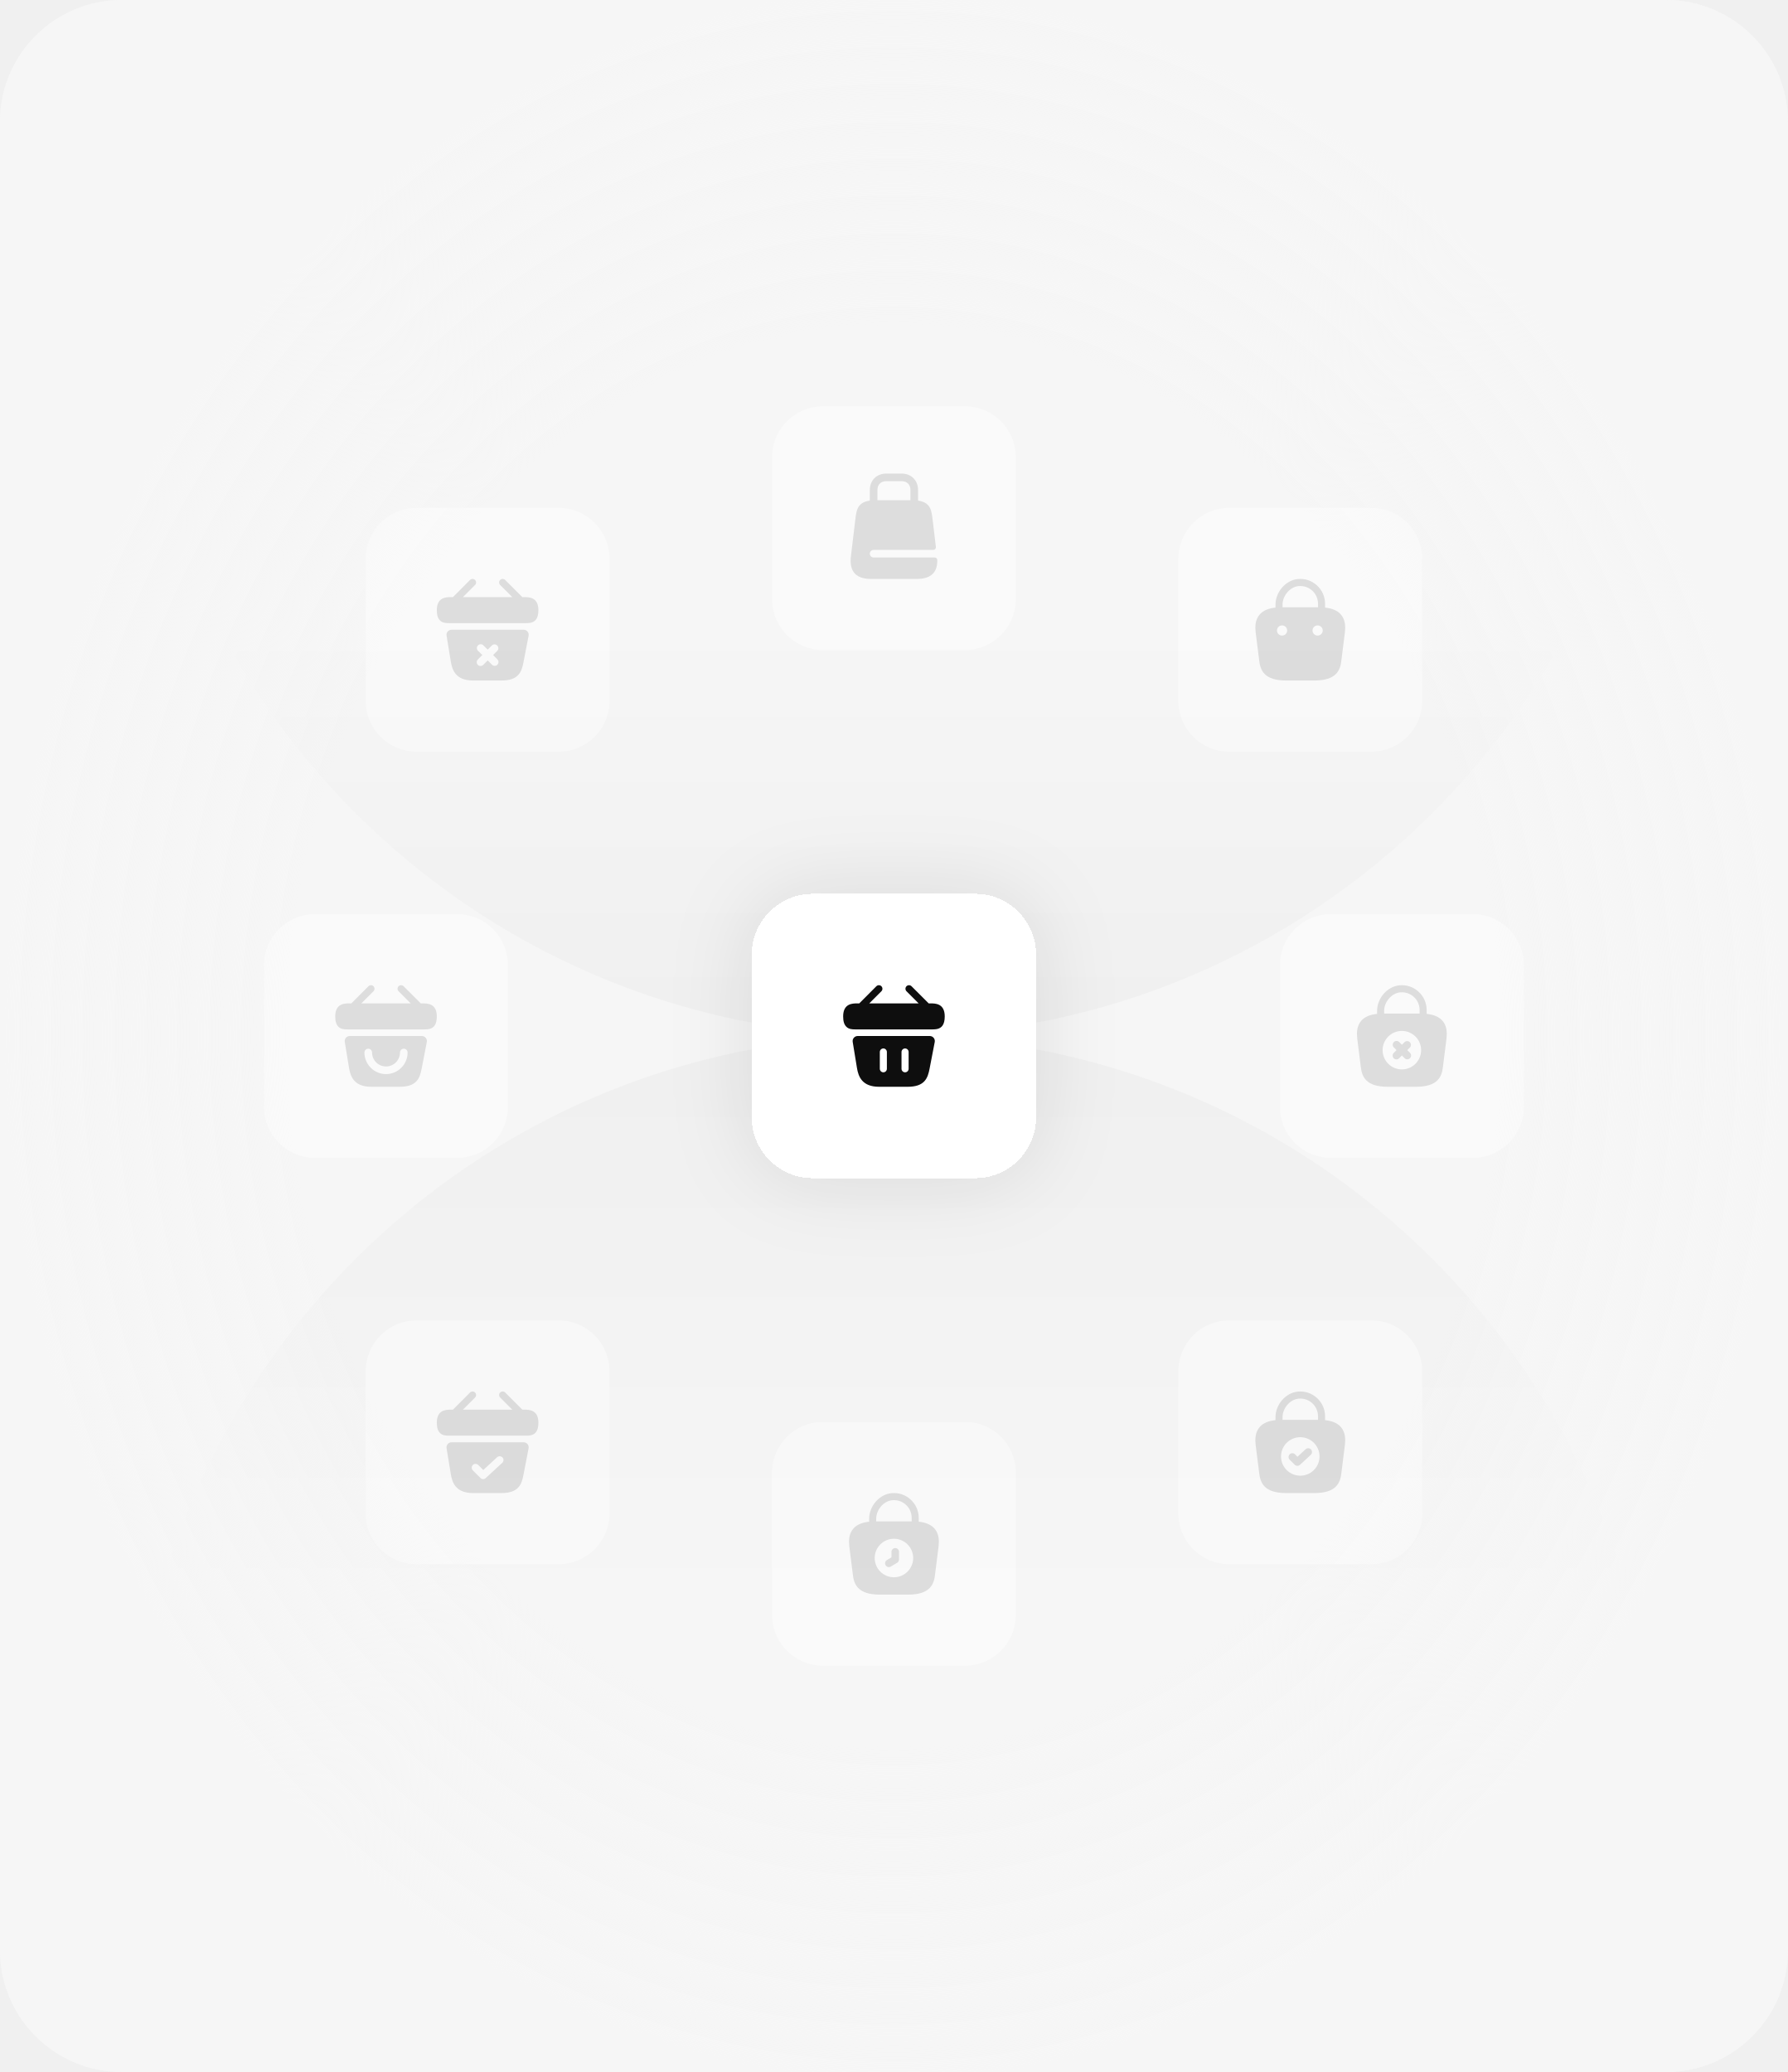
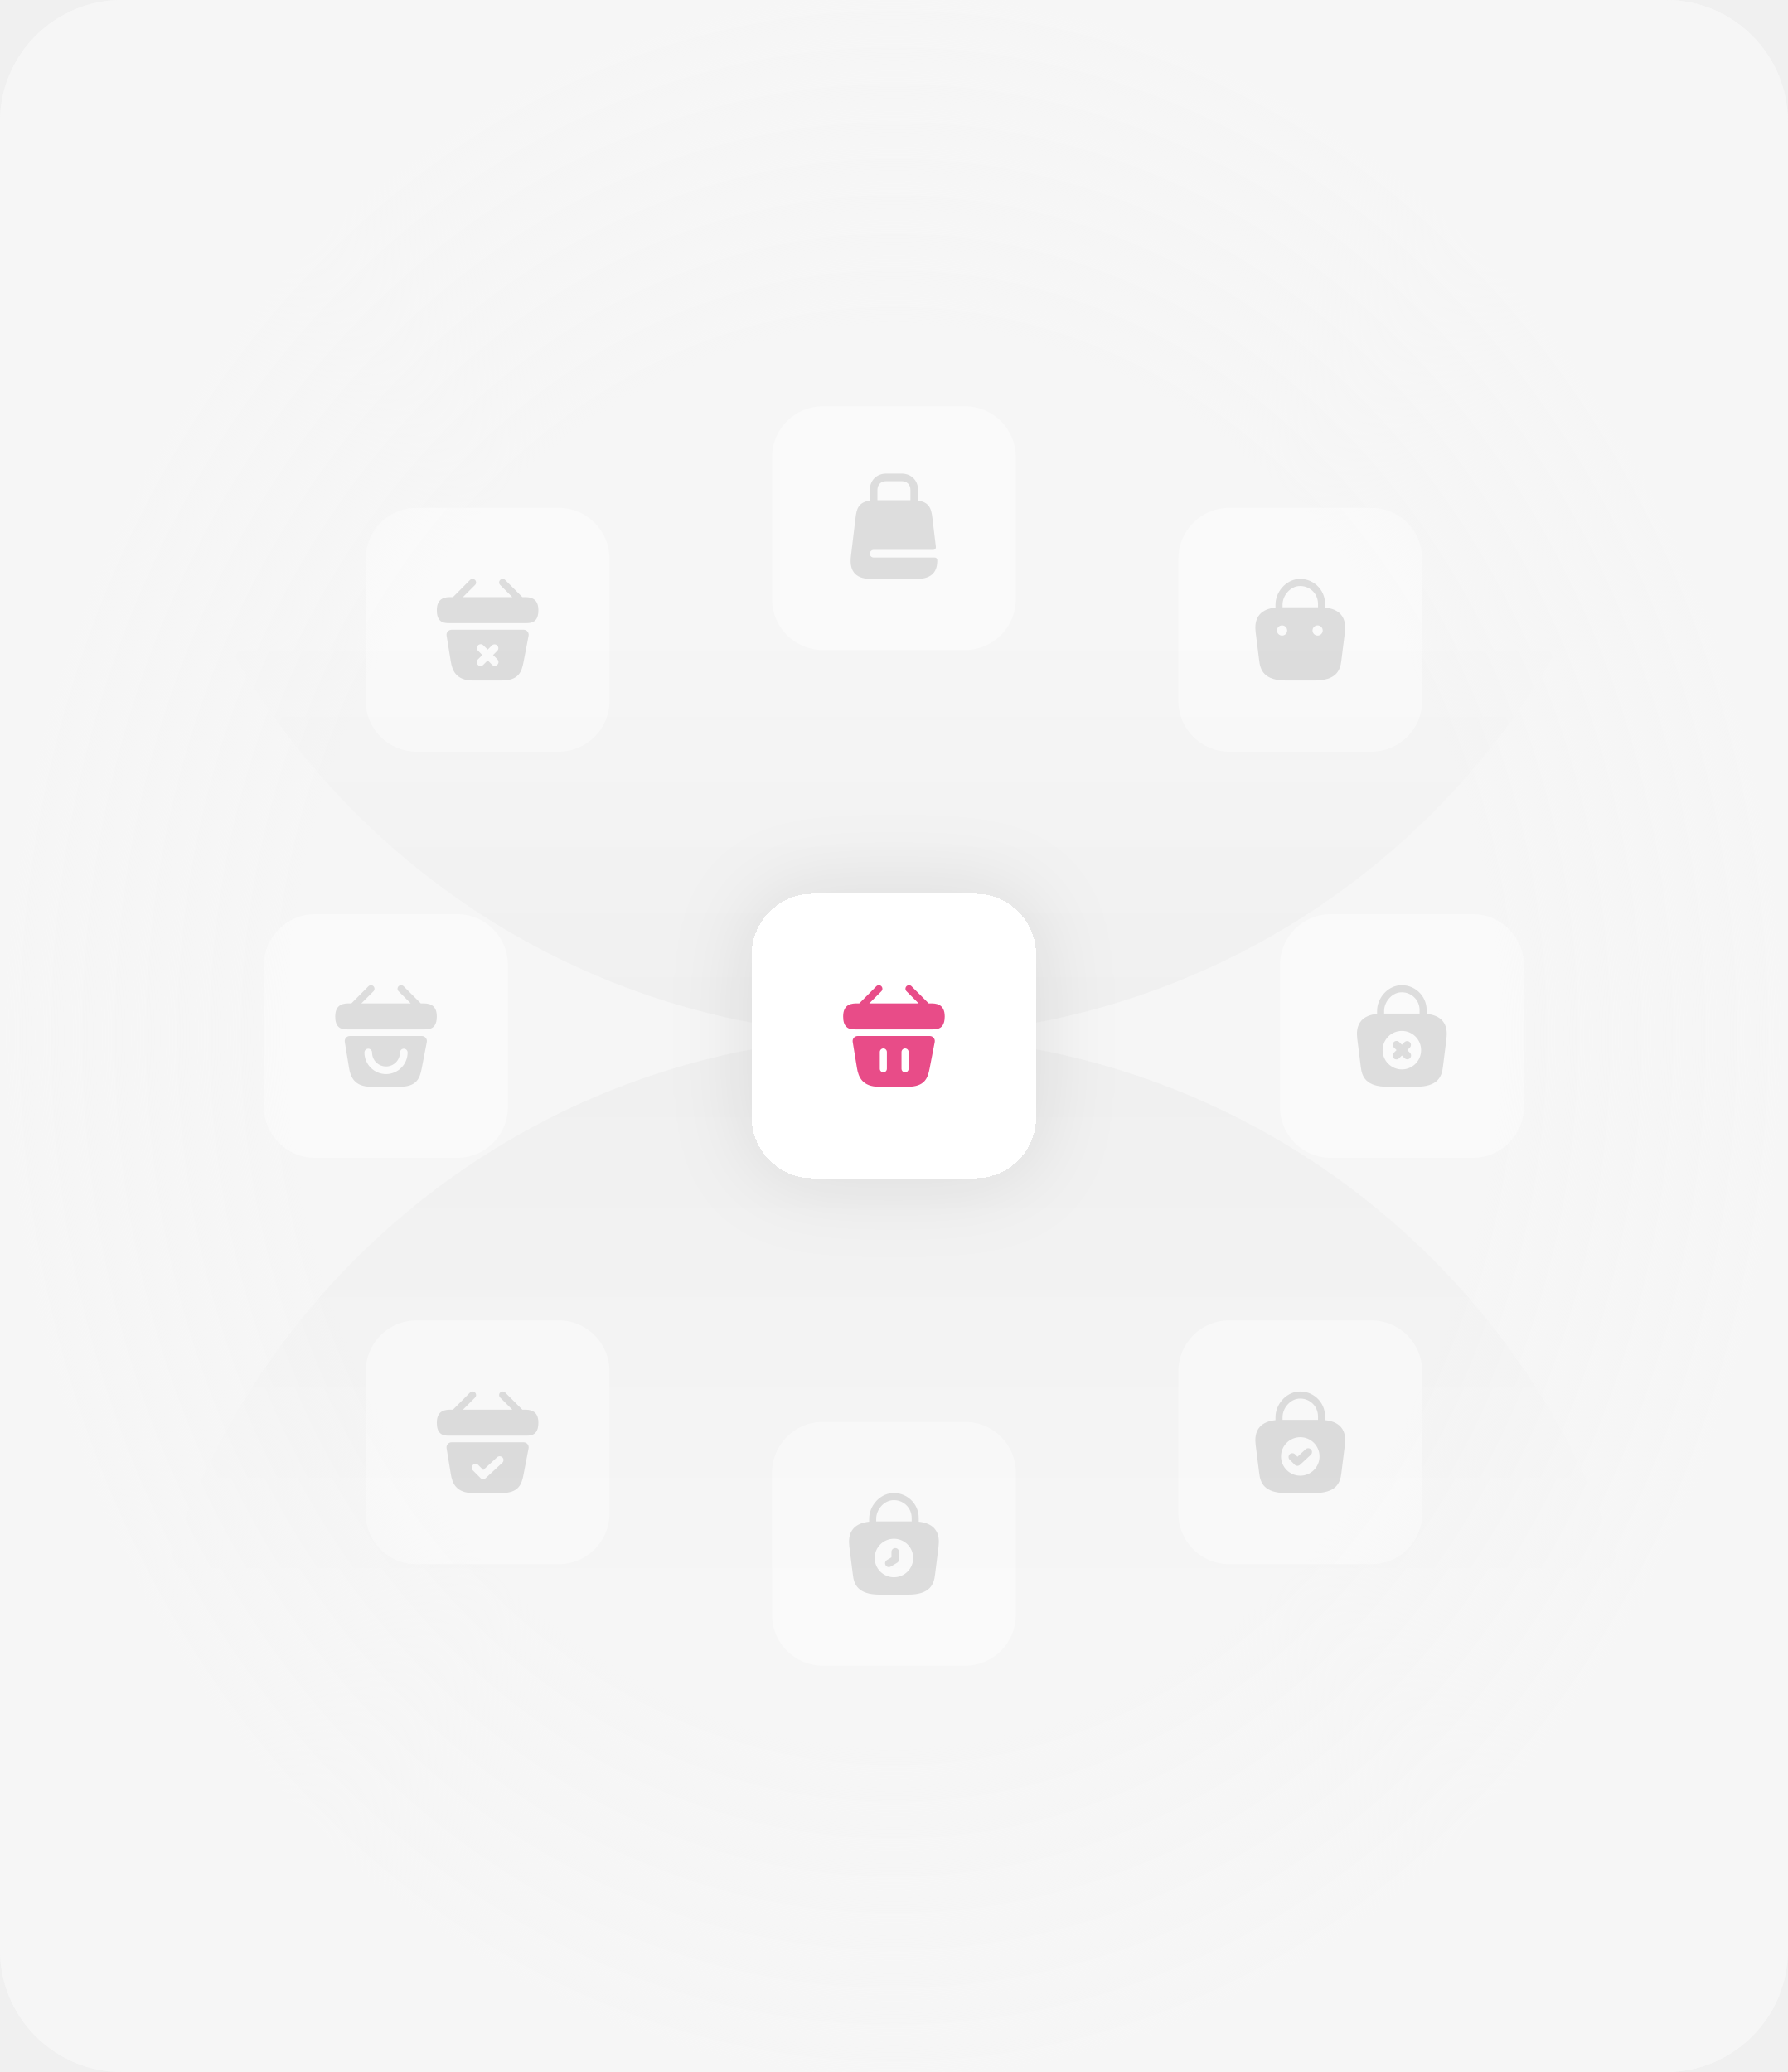
<svg xmlns="http://www.w3.org/2000/svg" width="352" height="408" viewBox="0 0 352 408" fill="none">
-   <g clip-path="url(#clip0_239_440)">
+   <g clip-path="url(#clip0_652_5288)">
    <rect width="352" height="408" rx="24" fill="#F6F6F6" />
-     <circle cx="176" cy="54" r="150" fill="url(#paint0_linear_239_440)" fill-opacity="0.6" />
-     <circle cx="176" cy="354" r="150" fill="url(#paint1_linear_239_440)" fill-opacity="0.6" />
-     <g filter="url(#filter0_d_239_440)">
+     <circle cx="176" cy="54" r="150" fill="url(#paint0_linear_652_5288)" fill-opacity="0.6" />
+     <circle cx="176" cy="354" r="150" fill="url(#paint1_linear_652_5288)" fill-opacity="0.6" />
+     <g filter="url(#filter0_d_652_5288)">
      <rect x="148" y="176" width="56" height="56" rx="12" fill="white" shape-rendering="crispEdges" />
-       <path d="M183.24 197.58H182.84L179.46 194.2C179.19 193.93 178.75 193.93 178.47 194.2C178.2 194.47 178.2 194.91 178.47 195.19L180.86 197.58H171.14L173.53 195.19C173.8 194.92 173.8 194.48 173.53 194.2C173.26 193.93 172.82 193.93 172.54 194.2L169.17 197.58H168.77C167.87 197.58 166 197.58 166 200.14C166 201.11 166.2 201.75 166.62 202.17C166.86 202.42 167.15 202.55 167.46 202.62C167.75 202.69 168.06 202.7 168.36 202.7H183.64C183.95 202.7 184.24 202.68 184.52 202.62C185.36 202.42 186 201.82 186 200.14C186 197.58 184.13 197.58 183.24 197.58Z" fill="#0E0E0E" />
-       <path d="M183.05 204H168.87C168.25 204 167.78 204.55 167.88 205.16L168.72 210.3C169 212.02 169.75 214 173.08 214H178.69C182.06 214 182.66 212.31 183.02 210.42L184.03 205.19C184.15 204.57 183.68 204 183.05 204ZM174.61 210.45C174.61 210.84 174.3 211.15 173.92 211.15C173.53 211.15 173.22 210.84 173.22 210.45V207.15C173.22 206.77 173.53 206.45 173.92 206.45C174.3 206.45 174.61 206.77 174.61 207.15V210.45ZM178.89 210.45C178.89 210.84 178.58 211.15 178.19 211.15C177.81 211.15 177.49 210.84 177.49 210.45V207.15C177.49 206.77 177.81 206.45 178.19 206.45C178.58 206.45 178.89 206.77 178.89 207.15V210.45Z" fill="#0E0E0E" />
+       <path d="M183.24 197.58H182.84L179.46 194.2C179.19 193.93 178.75 193.93 178.47 194.2C178.2 194.47 178.2 194.91 178.47 195.19L180.86 197.58H171.14L173.53 195.19C173.8 194.92 173.8 194.48 173.53 194.2C173.26 193.93 172.82 193.93 172.54 194.2L169.17 197.58H168.77C167.87 197.58 166 197.58 166 200.14C166 201.11 166.2 201.75 166.62 202.17C166.86 202.42 167.15 202.55 167.46 202.62C167.75 202.69 168.06 202.7 168.36 202.7H183.64C183.95 202.7 184.24 202.68 184.52 202.62C185.36 202.42 186 201.82 186 200.14C186 197.58 184.13 197.58 183.24 197.58Z" fill="#E84C88" />
+       <path d="M183.05 204H168.87C168.25 204 167.78 204.55 167.88 205.16L168.72 210.3C169 212.02 169.75 214 173.08 214H178.69C182.06 214 182.66 212.31 183.02 210.42L184.03 205.19C184.15 204.57 183.68 204 183.05 204ZM174.61 210.45C174.61 210.84 174.3 211.15 173.92 211.15C173.53 211.15 173.22 210.84 173.22 210.45V207.15C173.22 206.77 173.53 206.45 173.92 206.45C174.3 206.45 174.61 206.77 174.61 207.15V210.45ZM178.89 210.45C178.89 210.84 178.58 211.15 178.19 211.15C177.81 211.15 177.49 210.84 177.49 210.45V207.15C177.49 206.77 177.81 206.45 178.19 206.45C178.58 206.45 178.89 206.77 178.89 207.15V210.45Z" fill="#E84C88" />
    </g>
    <g opacity="0.4">
      <rect x="152" y="80" width="48" height="48" rx="10" fill="white" />
      <path d="M180 100.75C179.59 100.75 179.25 100.41 179.25 100V96.5C179.25 95.42 178.58 94.75 177.5 94.75H174.5C173.42 94.75 172.75 95.42 172.75 96.5V100C172.75 100.41 172.41 100.75 172 100.75C171.59 100.75 171.25 100.41 171.25 100V96.5C171.25 94.59 172.59 93.25 174.5 93.25H177.5C179.41 93.25 180.75 94.59 180.75 96.5V100C180.75 100.41 180.41 100.75 180 100.75Z" fill="#B7B7B7" />
      <path d="M172 109.78C171.59 109.78 171.25 109.44 171.25 109.03C171.25 108.61 171.59 108.28 172 108.28H183.76C184.06 108.28 184.29 108.02 184.26 107.72L183.58 102.03C183.34 100.09 183 98.5 179.6 98.5H172.4C169 98.5 168.66 100.09 168.43 102.03L167.53 109.53C167.24 111.99 168 114 171.51 114H180.49C183.65 114 184.58 112.37 184.53 110.25C184.52 109.98 184.3 109.78 184.03 109.78H172Z" fill="#B7B7B7" />
    </g>
    <g opacity="0.4">
      <rect x="152" y="280" width="48" height="48" rx="10" fill="white" />
      <path d="M183.96 300.96C183.29 300.22 182.28 299.79 180.88 299.64V298.88C180.88 297.51 180.3 296.19 179.28 295.27C178.25 294.33 176.91 293.89 175.52 294.02C173.13 294.25 171.12 296.56 171.12 299.06V299.64C169.72 299.79 168.71 300.22 168.04 300.96C167.07 302.04 167.1 303.48 167.21 304.48L167.91 310.05C168.12 312 168.91 314 173.21 314H178.79C183.09 314 183.88 312 184.09 310.06L184.79 304.47C184.9 303.48 184.93 302.04 183.96 300.96ZM175.66 295.41C176.66 295.32 177.61 295.63 178.35 296.3C179.08 296.96 179.49 297.9 179.49 298.88V299.58H172.51V299.06C172.51 297.28 173.98 295.57 175.66 295.41ZM176 310.58C173.91 310.58 172.21 308.88 172.21 306.79C172.21 304.7 173.91 303 176 303C178.09 303 179.79 304.7 179.79 306.79C179.79 308.88 178.09 310.58 176 310.58Z" fill="#B7B7B7" />
      <path d="M175 308.58C174.75 308.58 174.5 308.45 174.36 308.22C174.15 307.87 174.26 307.4 174.62 307.19L175.51 306.66V305.58C175.51 305.17 175.85 304.83 176.26 304.83C176.67 304.83 177 305.16 177 305.58V307.08C177 307.34 176.86 307.59 176.64 307.72L175.39 308.47C175.27 308.54 175.13 308.58 175 308.58Z" fill="#B7B7B7" />
    </g>
    <g opacity="0.4">
      <rect x="252" y="180" width="48" height="48" rx="10" fill="white" />
      <path d="M283.96 200.96C283.29 200.22 282.28 199.79 280.88 199.64V198.88C280.88 197.51 280.3 196.19 279.28 195.27C278.25 194.33 276.91 193.89 275.52 194.02C273.13 194.25 271.12 196.56 271.12 199.06V199.64C269.72 199.79 268.71 200.22 268.04 200.96C267.07 202.04 267.1 203.48 267.21 204.48L267.91 210.05C268.12 212 268.91 214 273.21 214H278.79C283.09 214 283.88 212 284.09 210.06L284.79 204.47C284.9 203.48 284.93 202.04 283.96 200.96ZM275.66 195.41C276.66 195.32 277.61 195.63 278.35 196.3C279.08 196.96 279.49 197.9 279.49 198.88V199.58H272.51V199.06C272.51 197.28 273.98 195.57 275.66 195.41ZM276 210.58C273.91 210.58 272.21 208.88 272.21 206.79C272.21 204.7 273.91 203 276 203C278.09 203 279.79 204.7 279.79 206.79C279.79 208.88 278.09 210.58 276 210.58Z" fill="#B7B7B7" />
      <path d="M277.6 207.31L277.07 206.78L277.57 206.28C277.86 205.99 277.86 205.51 277.57 205.22C277.28 204.93 276.8 204.93 276.51 205.22L276.01 205.72L275.48 205.19C275.19 204.9 274.71 204.9 274.42 205.19C274.13 205.48 274.13 205.96 274.42 206.25L274.95 206.78L274.4 207.33C274.11 207.62 274.11 208.1 274.4 208.39C274.55 208.54 274.74 208.61 274.93 208.61C275.12 208.61 275.31 208.54 275.46 208.39L276.01 207.84L276.54 208.37C276.69 208.52 276.88 208.59 277.07 208.59C277.26 208.59 277.45 208.52 277.6 208.37C277.89 208.08 277.89 207.61 277.6 207.31Z" fill="#B7B7B7" />
    </g>
    <g opacity="0.4">
      <rect x="232" y="100" width="48" height="48" rx="10" fill="white" />
      <path d="M263.96 120.96C263.29 120.22 262.28 119.79 260.88 119.64V118.88C260.88 117.51 260.3 116.19 259.28 115.27C258.25 114.33 256.91 113.89 255.52 114.02C253.13 114.25 251.12 116.56 251.12 119.06V119.64C249.72 119.79 248.71 120.22 248.04 120.96C247.07 122.04 247.1 123.48 247.21 124.48L247.91 130.05C248.12 132 248.91 134 253.21 134H258.79C263.09 134 263.88 132 264.09 130.06L264.79 124.47C264.9 123.48 264.92 122.04 263.96 120.96ZM255.66 115.41C256.66 115.32 257.61 115.63 258.35 116.3C259.08 116.96 259.49 117.9 259.49 118.88V119.58H252.51V119.06C252.51 117.28 253.98 115.57 255.66 115.41ZM252.42 125.15H252.41C251.86 125.15 251.41 124.7 251.41 124.15C251.41 123.6 251.86 123.15 252.41 123.15C252.97 123.15 253.42 123.6 253.42 124.15C253.42 124.7 252.97 125.15 252.42 125.15ZM259.42 125.15H259.41C258.86 125.15 258.41 124.7 258.41 124.15C258.41 123.6 258.86 123.15 259.41 123.15C259.97 123.15 260.42 123.6 260.42 124.15C260.42 124.7 259.97 125.15 259.42 125.15Z" fill="#B7B7B7" />
    </g>
    <g opacity="0.4">
      <rect x="72" y="100" width="48" height="48" rx="10" fill="white" />
      <path d="M103.24 117.58H102.84L99.46 114.2C99.19 113.93 98.75 113.93 98.47 114.2C98.2 114.47 98.2 114.91 98.47 115.19L100.86 117.58H91.14L93.53 115.19C93.8 114.92 93.8 114.48 93.53 114.2C93.26 113.93 92.82 113.93 92.54 114.2L89.17 117.58H88.77C87.87 117.58 86 117.58 86 120.14C86 121.11 86.2 121.75 86.62 122.17C86.86 122.42 87.15 122.55 87.46 122.62C87.75 122.69 88.06 122.7 88.36 122.7H103.64C103.95 122.7 104.24 122.68 104.52 122.62C105.36 122.42 106 121.82 106 120.14C106 117.58 104.13 117.58 103.24 117.58Z" fill="#B7B7B7" />
      <path d="M103.09 124H88.91C88.29 124 87.82 124.55 87.92 125.16L88.76 130.3C89.04 132.02 89.79 134 93.12 134H98.73C102.1 134 102.7 132.31 103.06 130.42L104.07 125.19C104.19 124.57 103.72 124 103.09 124ZM97.92 130.89C97.78 131.04 97.59 131.11 97.39 131.11C97.2 131.11 97.01 131.04 96.86 130.89L96.02 130.04L95.14 130.92C94.99 131.07 94.8 131.14 94.61 131.14C94.41 131.14 94.22 131.07 94.08 130.92C93.78 130.63 93.78 130.16 94.08 129.86L94.96 128.98L94.11 128.14C93.81 127.84 93.81 127.37 94.11 127.08C94.4 126.78 94.87 126.78 95.17 127.08L96.02 127.92L96.83 127.11C97.13 126.81 97.6 126.81 97.89 127.11C98.19 127.4 98.19 127.87 97.89 128.17L97.08 128.98L97.92 129.83C98.22 130.13 98.22 130.6 97.92 130.89Z" fill="#B7B7B7" />
    </g>
    <g opacity="0.4">
      <rect x="72" y="260" width="48" height="48" rx="10" fill="white" />
      <path d="M103.24 277.58H102.84L99.46 274.2C99.19 273.93 98.75 273.93 98.47 274.2C98.2 274.47 98.2 274.91 98.47 275.19L100.86 277.58H91.14L93.53 275.19C93.8 274.92 93.8 274.48 93.53 274.2C93.26 273.93 92.82 273.93 92.54 274.2L89.17 277.58H88.77C87.87 277.58 86 277.58 86 280.14C86 281.11 86.2 281.75 86.62 282.17C86.86 282.42 87.15 282.55 87.46 282.62C87.75 282.69 88.06 282.7 88.36 282.7H103.64C103.95 282.7 104.24 282.68 104.52 282.62C105.36 282.42 106 281.82 106 280.14C106 277.58 104.13 277.58 103.24 277.58Z" fill="#B7B7B7" />
      <path d="M103.09 284H88.91C88.29 284 87.82 284.55 87.92 285.16L88.76 290.3C89.04 292.02 89.79 294 93.12 294H98.73C102.1 294 102.7 292.31 103.06 290.42L104.07 285.19C104.19 284.57 103.72 284 103.09 284ZM98.88 288.05L95.63 291.05C95.49 291.18 95.31 291.25 95.12 291.25C94.93 291.25 94.74 291.18 94.59 291.03L93.09 289.53C92.8 289.24 92.8 288.76 93.09 288.47C93.39 288.18 93.86 288.18 94.16 288.47L95.15 289.46L97.87 286.95C98.17 286.67 98.65 286.69 98.93 286.99C99.21 287.3 99.19 287.77 98.88 288.05Z" fill="#B7B7B7" />
    </g>
    <g opacity="0.4">
      <rect x="232" y="260" width="48" height="48" rx="10" fill="white" />
      <path d="M263.96 280.96C263.29 280.22 262.28 279.79 260.88 279.64V278.88C260.88 277.51 260.3 276.19 259.28 275.27C258.25 274.33 256.91 273.89 255.52 274.02C253.13 274.25 251.12 276.56 251.12 279.06V279.64C249.72 279.79 248.71 280.22 248.04 280.96C247.07 282.04 247.1 283.48 247.21 284.48L247.91 290.05C248.12 292 248.91 294 253.21 294H258.79C263.09 294 263.88 292 264.09 290.06L264.79 284.47C264.9 283.48 264.93 282.04 263.96 280.96ZM255.66 275.41C256.66 275.32 257.61 275.63 258.35 276.3C259.08 276.96 259.49 277.9 259.49 278.88V279.58H252.51V279.06C252.51 277.28 253.98 275.57 255.66 275.41ZM256 290.58C253.91 290.58 252.21 288.88 252.21 286.79C252.21 284.7 253.91 283 256 283C258.09 283 259.79 284.7 259.79 286.79C259.79 288.88 258.09 290.58 256 290.58Z" fill="#B7B7B7" />
      <path d="M255.43 288.64C255.24 288.64 255.05 288.57 254.9 288.42L253.91 287.43C253.62 287.14 253.62 286.66 253.91 286.37C254.2 286.08 254.68 286.08 254.97 286.37L255.45 286.85L257.05 285.37C257.35 285.09 257.83 285.11 258.11 285.41C258.39 285.71 258.37 286.19 258.07 286.47L255.94 288.44C255.79 288.57 255.61 288.64 255.43 288.64Z" fill="#B7B7B7" />
    </g>
    <g opacity="0.4">
      <rect x="52" y="180" width="48" height="48" rx="10" fill="white" />
      <path d="M83.24 197.58H82.84L79.46 194.2C79.19 193.93 78.75 193.93 78.47 194.2C78.2 194.47 78.2 194.91 78.47 195.19L80.86 197.58H71.14L73.53 195.19C73.8 194.92 73.8 194.48 73.53 194.2C73.26 193.93 72.82 193.93 72.54 194.2L69.17 197.58H68.77C67.87 197.58 66 197.58 66 200.14C66 201.11 66.2 201.75 66.62 202.17C66.86 202.42 67.15 202.55 67.46 202.62C67.75 202.69 68.06 202.7 68.36 202.7H83.64C83.95 202.7 84.24 202.68 84.52 202.62C85.36 202.42 86 201.82 86 200.14C86 197.58 84.13 197.58 83.24 197.58Z" fill="#B7B7B7" />
      <path d="M83.05 204H68.87C68.25 204 67.78 204.55 67.88 205.16L68.72 210.3C69 212.02 69.75 214 73.08 214H78.69C82.06 214 82.66 212.31 83.02 210.42L84.03 205.19C84.15 204.57 83.68 204 83.05 204ZM76 211.5C73.66 211.5 71.75 209.59 71.75 207.25C71.75 206.84 72.09 206.5 72.5 206.5C72.91 206.5 73.25 206.84 73.25 207.25C73.25 208.77 74.48 210 76 210C77.52 210 78.75 208.77 78.75 207.25C78.75 206.84 79.09 206.5 79.5 206.5C79.91 206.5 80.25 206.84 80.25 207.25C80.25 209.59 78.34 211.5 76 211.5Z" fill="#B7B7B7" />
    </g>
-     <rect width="352" height="408" fill="url(#paint2_radial_239_440)" />
+     <rect width="352" height="408" fill="url(#paint2_radial_652_5288)" />
  </g>
  <defs>
-     <filter id="filter0_d_239_440" x="132" y="160" width="88" height="88" filterUnits="userSpaceOnUse" color-interpolation-filters="sRGB">
+     <filter id="filter0_d_652_5288" x="132" y="160" width="88" height="88" filterUnits="userSpaceOnUse" color-interpolation-filters="sRGB">
      <feFlood flood-opacity="0" result="BackgroundImageFix" />
      <feColorMatrix in="SourceAlpha" type="matrix" values="0 0 0 0 0 0 0 0 0 0 0 0 0 0 0 0 0 0 127 0" result="hardAlpha" />
      <feOffset />
      <feGaussianBlur stdDeviation="8" />
      <feComposite in2="hardAlpha" operator="out" />
      <feColorMatrix type="matrix" values="0 0 0 0 0 0 0 0 0 0 0 0 0 0 0 0 0 0 0.1 0" />
-       <feBlend mode="normal" in2="BackgroundImageFix" result="effect1_dropShadow_239_440" />
-       <feBlend mode="normal" in="SourceGraphic" in2="effect1_dropShadow_239_440" result="shape" />
+       <feBlend mode="normal" in2="BackgroundImageFix" result="effect1_dropShadow_652_5288" />
+       <feBlend mode="normal" in="SourceGraphic" in2="effect1_dropShadow_652_5288" result="shape" />
    </filter>
-     <linearGradient id="paint0_linear_239_440" x1="176" y1="127" x2="176" y2="204" gradientUnits="userSpaceOnUse">
+     <linearGradient id="paint0_linear_652_5288" x1="176" y1="127" x2="176" y2="204" gradientUnits="userSpaceOnUse">
      <stop stop-color="#F6F6F6" />
      <stop offset="1" stop-color="#ECECEC" />
    </linearGradient>
-     <linearGradient id="paint1_linear_239_440" x1="176" y1="310.5" x2="176" y2="204" gradientUnits="userSpaceOnUse">
+     <linearGradient id="paint1_linear_652_5288" x1="176" y1="310.5" x2="176" y2="204" gradientUnits="userSpaceOnUse">
      <stop stop-color="#F6F6F6" />
      <stop offset="1" stop-color="#ECECEC" />
    </linearGradient>
-     <radialGradient id="paint2_radial_239_440" cx="0" cy="0" r="1" gradientUnits="userSpaceOnUse" gradientTransform="translate(176 204) rotate(90) scale(204 176)">
+     <radialGradient id="paint2_radial_652_5288" cx="0" cy="0" r="1" gradientUnits="userSpaceOnUse" gradientTransform="translate(176 204) rotate(90) scale(204 176)">
      <stop offset="0.68" stop-color="#F6F6F6" stop-opacity="0" />
      <stop offset="1" stop-color="#F6F6F6" />
    </radialGradient>
-     <clipPath id="clip0_239_440">
+     <clipPath id="clip0_652_5288">
      <rect width="352" height="408" rx="24" fill="white" />
    </clipPath>
  </defs>
</svg>
